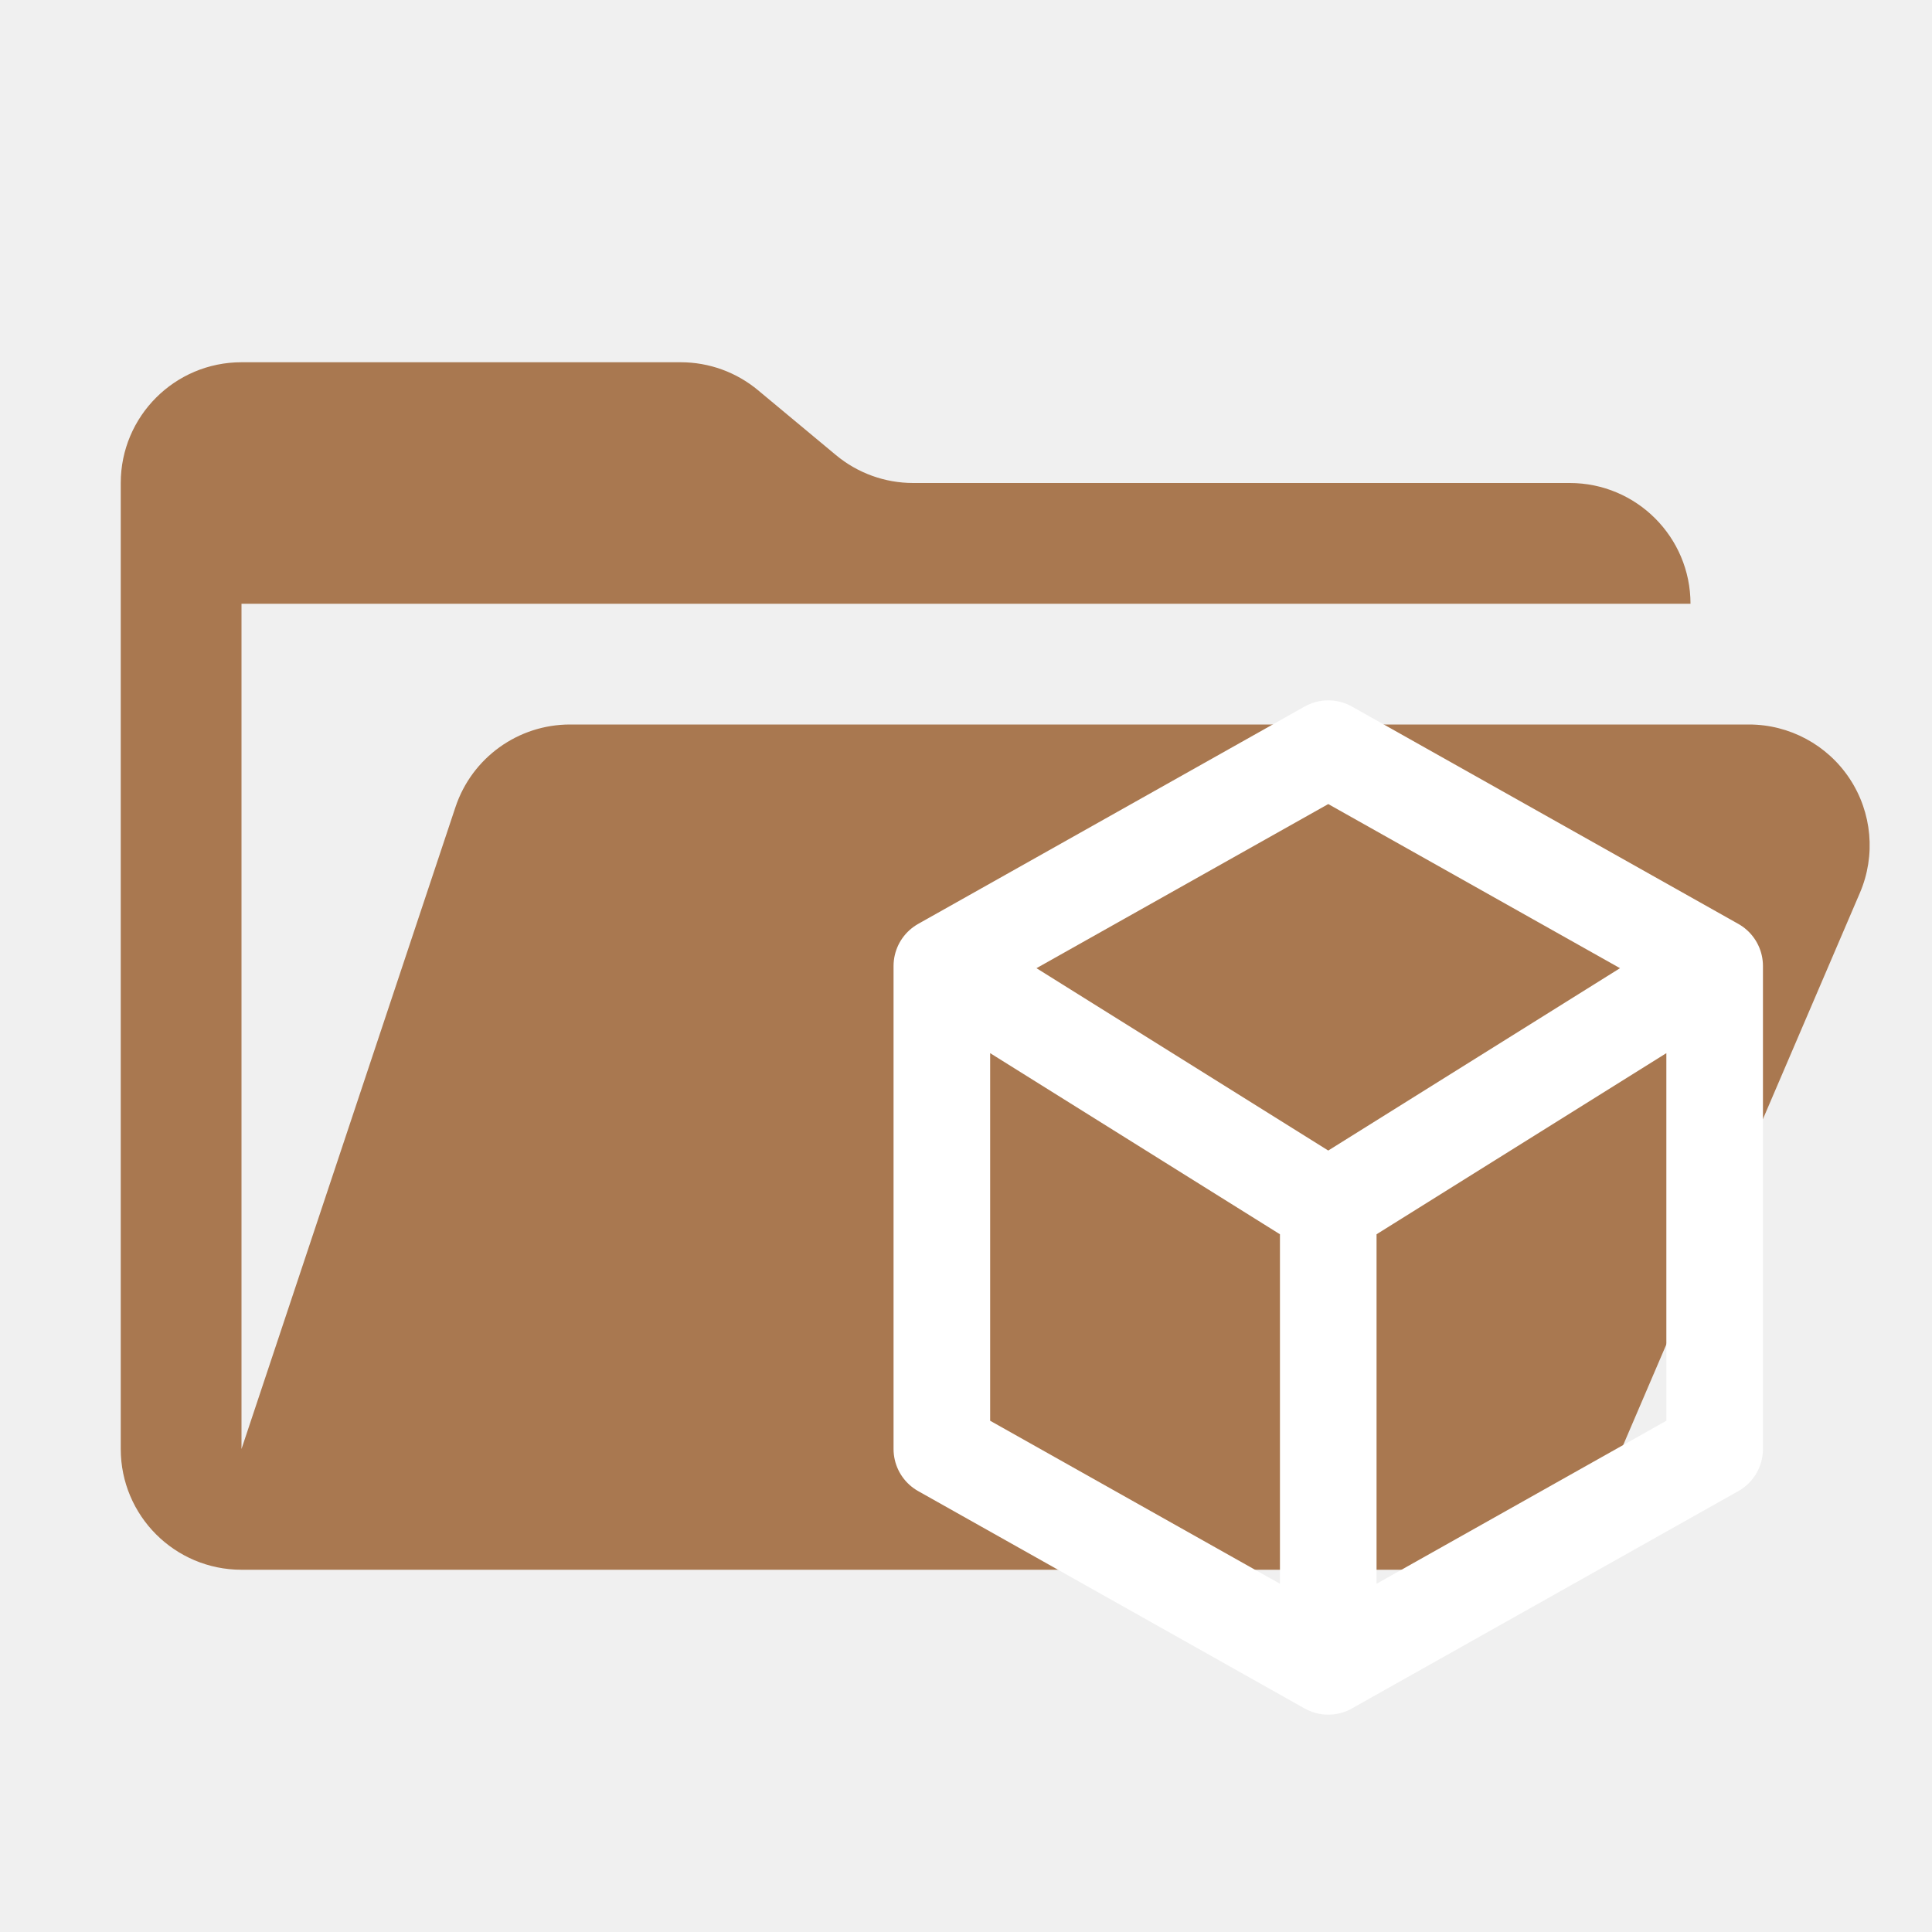
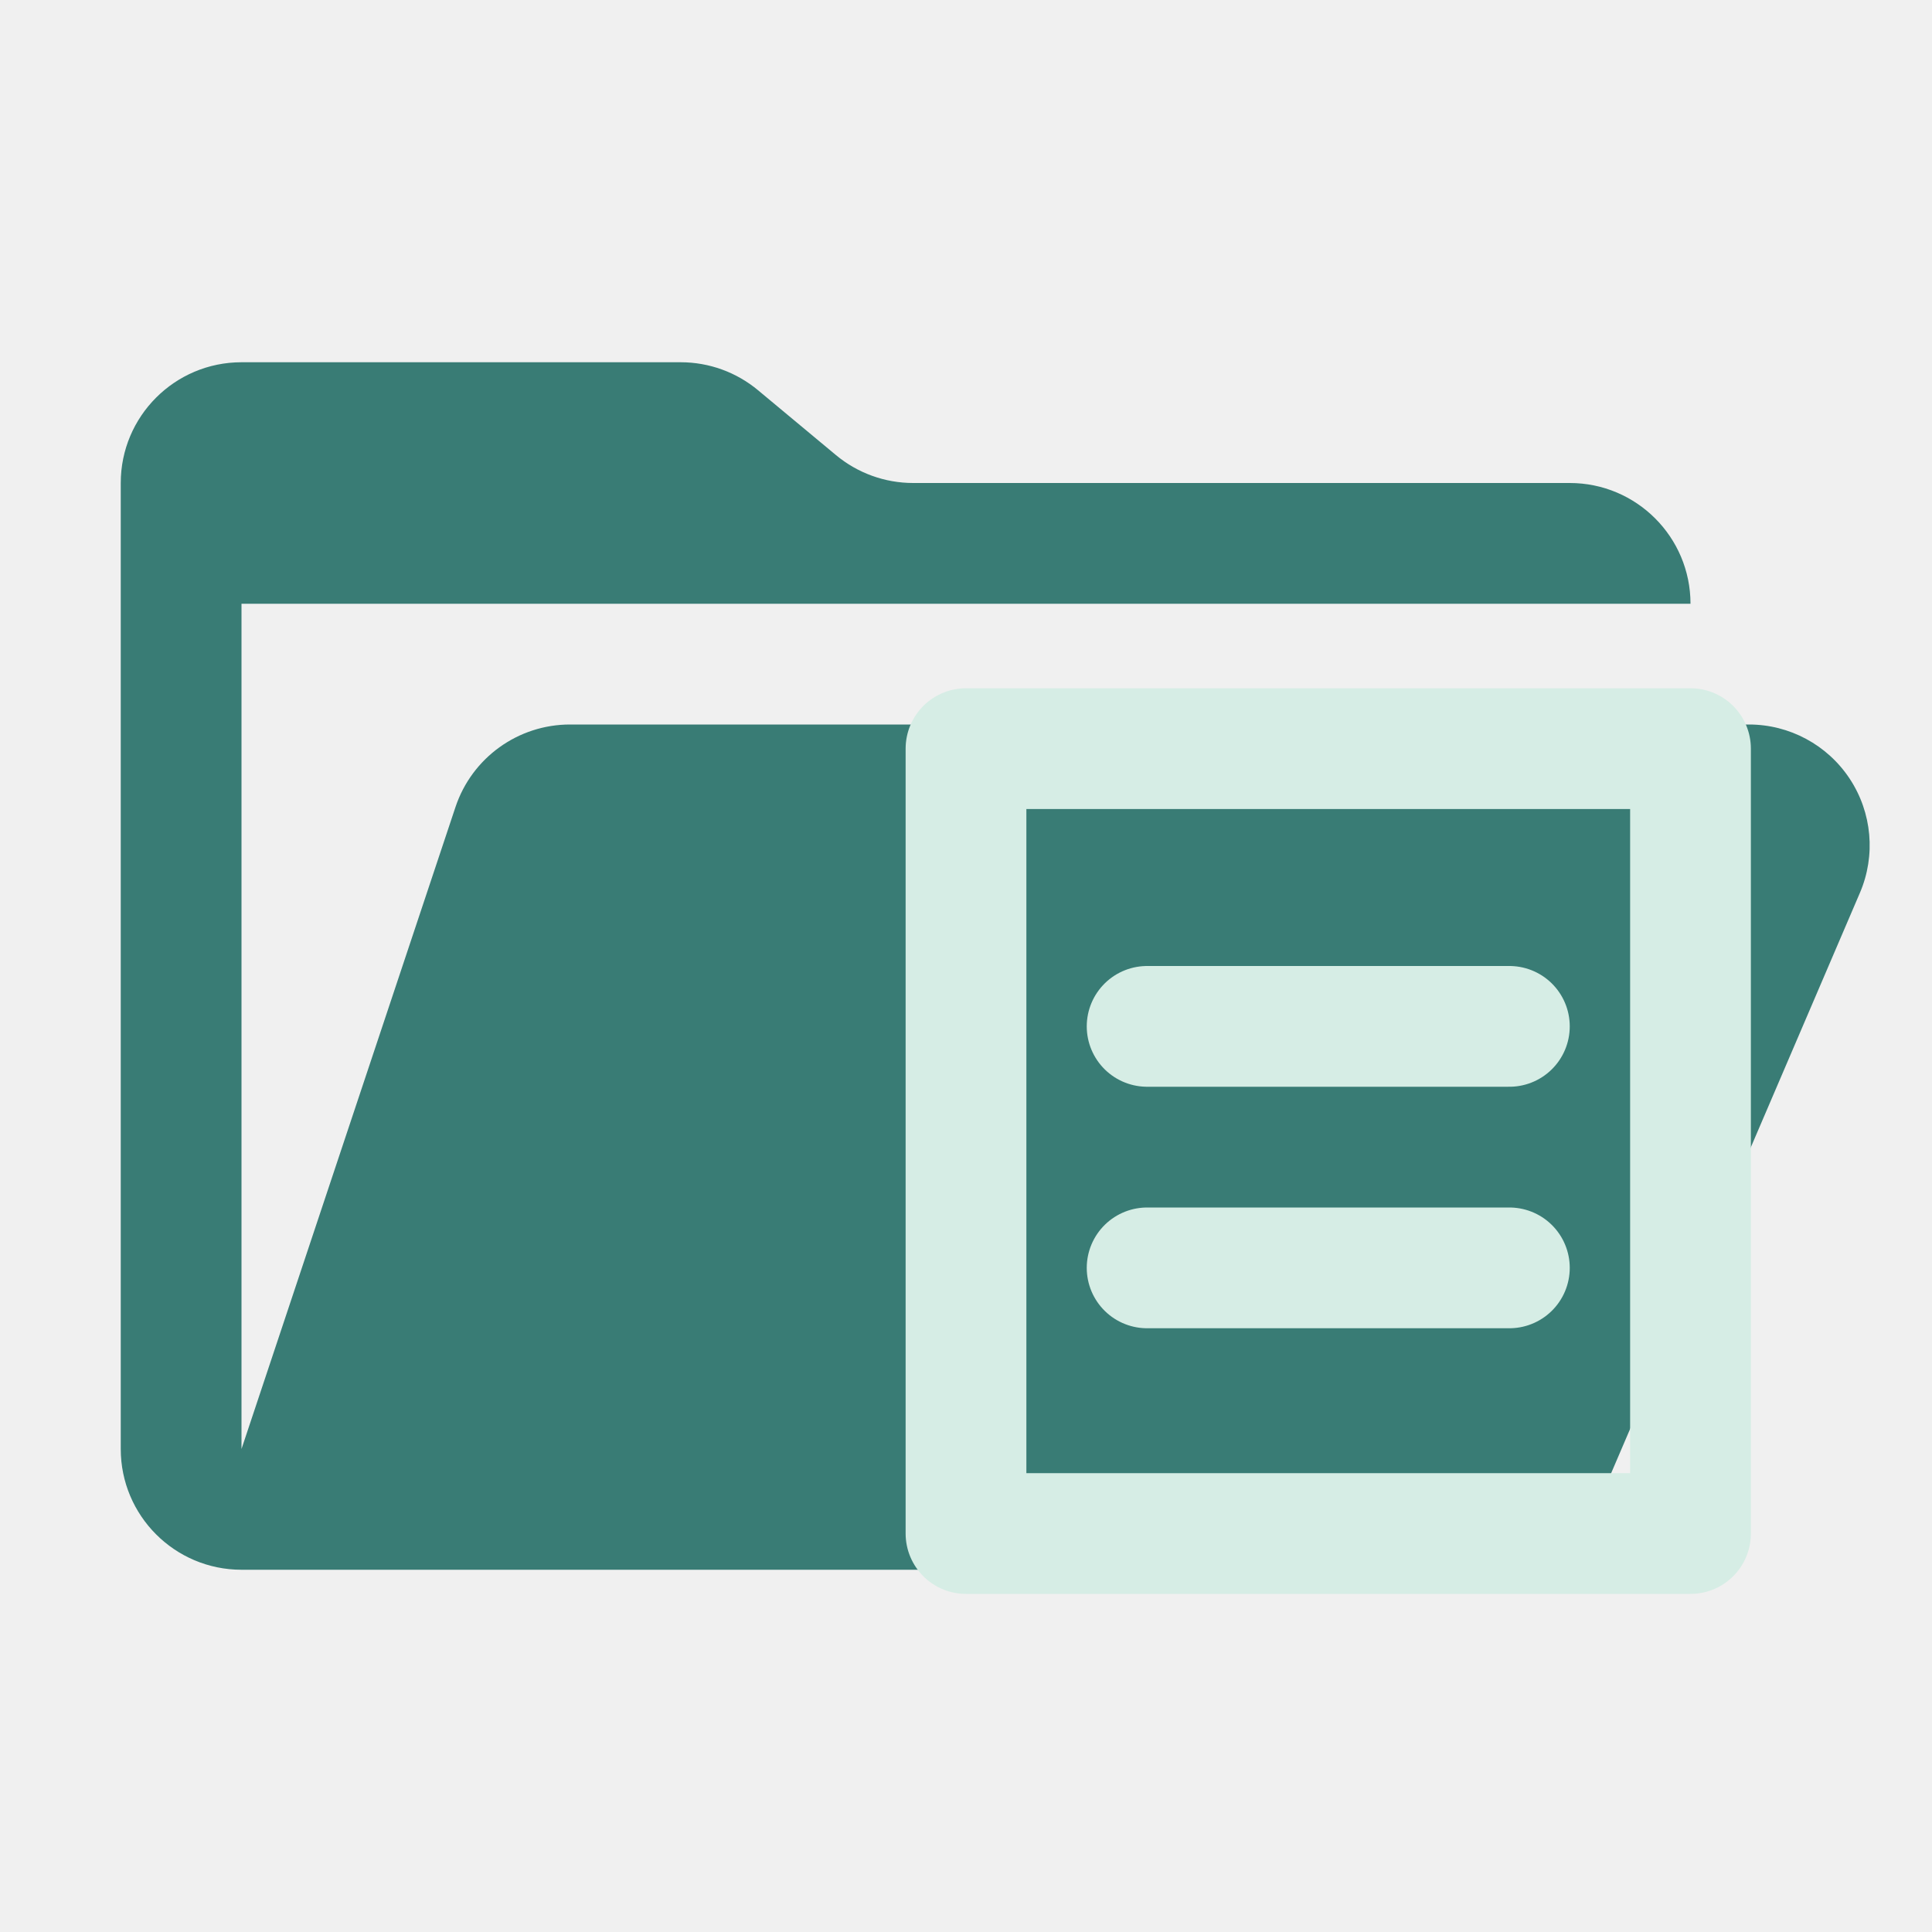
<svg xmlns="http://www.w3.org/2000/svg" viewBox="0 0 16 16">
-   <path id="folder" fill="#A97850" d="M14.483 6H4.721a1 1 0 0 0-.949.684L2 12V5h12a1 1 0 0 0-1-1H7.562a1 1 0 0 1-.64-.232l-.644-.536A1 1 0 0 0 5.638 3H2a1 1 0 0 0-1 1v8a1 1 0 0 0 1 1h11l2.403-5.606A1 1 0 0 0 14.483 6" />
-   <path id="motive" fill="none" stroke="#fff" stroke-width=".8" stroke-linecap="round" stroke-linejoin="round" d="M11 6.2 14.2 8v4L11 13.8 7.8 12V8L11 6.2Zm0 3.8L7.8 8m3.2 2 3.2-2m-3.2 2v3.8" />
+   <path id="folder" fill="#397C75" d="M14.483 6H4.721a1 1 0 0 0-.949.684L2 12V5h12a1 1 0 0 0-1-1H7.562a1 1 0 0 1-.64-.232l-.644-.536A1 1 0 0 0 5.638 3H2a1 1 0 0 0-1 1v8a1 1 0 0 0 1 1h11l2.403-5.606A1 1 0 0 0 14.483 6" />
+   <path id="motive" fill="none" stroke="#D6EDE5" stroke-width="1" stroke-linecap="round" stroke-linejoin="round" d="M8 6.2h6v6.5H8z M9.5 8.5h3 M9.5 10.5h3" />
</svg>
